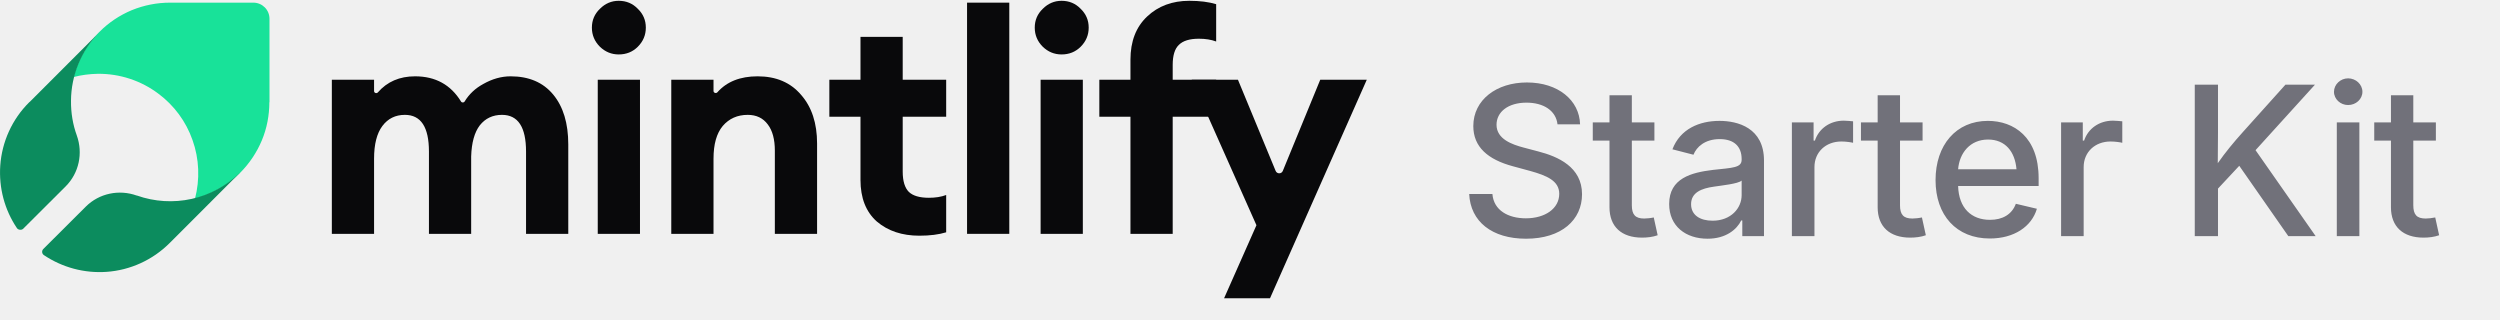
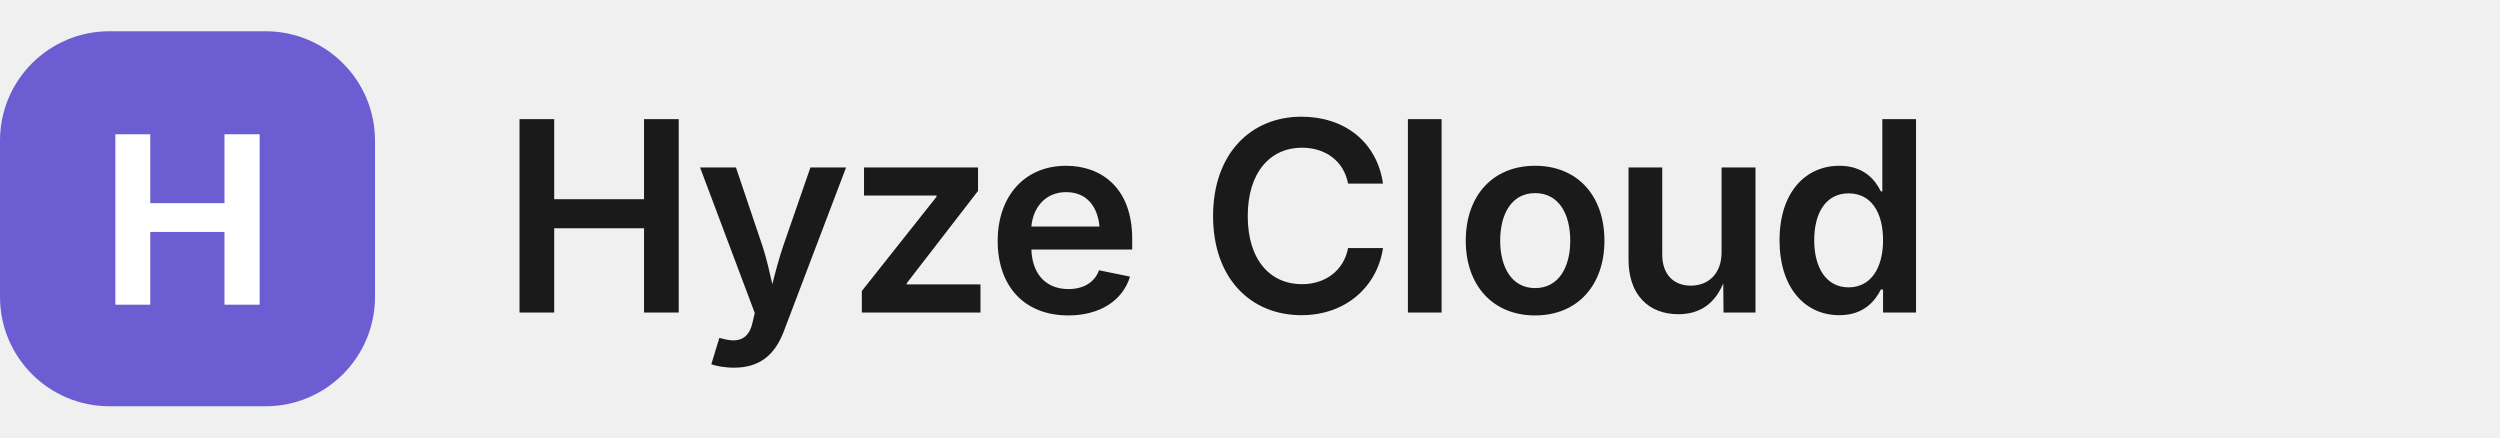
- <svg xmlns="http://www.w3.org/2000/svg" width="180" height="23" viewBox="0 0 180 23" fill="none">
-   <path d="M91.44 21.476H88.133L90.464 16.216L85.802 5.74H89.132L91.847 12.307C91.943 12.536 92.268 12.536 92.362 12.306L95.058 5.74H98.409L91.44 21.476Z" fill="#09090B" />
-   <path d="M81.393 16.837V8.403H79.152V5.74H81.393V4.297C81.393 2.98 81.792 1.944 82.592 1.19C83.391 0.435 84.404 0.058 85.633 0.058C86.387 0.058 87.031 0.139 87.564 0.302V2.988C87.208 2.854 86.794 2.788 86.32 2.788C85.655 2.788 85.174 2.936 84.878 3.232C84.582 3.513 84.434 3.994 84.434 4.674V5.74H87.564V8.403H84.434V16.837H81.393Z" fill="#09090B" />
-   <path d="M76.433 3.92C75.915 3.92 75.463 3.735 75.079 3.365C74.694 2.98 74.502 2.521 74.502 1.989C74.502 1.456 74.694 1.005 75.079 0.635C75.463 0.25 75.915 0.058 76.433 0.058C76.98 0.058 77.438 0.25 77.809 0.635C78.193 1.005 78.386 1.456 78.386 1.989C78.386 2.521 78.193 2.98 77.809 3.365C77.438 3.735 76.98 3.92 76.433 3.92ZM74.924 16.837V5.74H77.964V16.837H74.924Z" fill="#09090B" />
-   <path d="M69.628 16.837V0.191H72.669V16.837H69.628Z" fill="#09090B" />
-   <path d="M66.194 16.97C64.951 16.97 63.93 16.63 63.131 15.949C62.347 15.254 61.955 14.255 61.955 12.953V8.403H59.713V5.74H61.955V2.655H64.995V5.74H68.125V8.403H64.995V12.354C64.995 13.034 65.143 13.523 65.439 13.819C65.735 14.1 66.216 14.24 66.882 14.24C67.355 14.24 67.769 14.174 68.125 14.04V16.726C67.592 16.889 66.948 16.97 66.194 16.97Z" fill="#09090B" />
-   <path d="M48.332 16.837V5.74H51.373V6.551C51.373 6.688 51.559 6.748 51.65 6.646C52.328 5.879 53.293 5.495 54.546 5.495C55.878 5.495 56.921 5.939 57.676 6.827C58.445 7.7 58.83 8.869 58.83 10.334V16.837H55.789V10.844C55.789 10.03 55.619 9.402 55.279 8.958C54.939 8.499 54.458 8.27 53.836 8.27C53.096 8.27 52.497 8.536 52.038 9.069C51.594 9.601 51.373 10.386 51.373 11.421V16.837H48.332Z" fill="#09090B" />
-   <path d="M44.547 3.92C44.029 3.92 43.578 3.735 43.193 3.365C42.809 2.98 42.616 2.521 42.616 1.989C42.616 1.456 42.809 1.005 43.193 0.635C43.578 0.25 44.029 0.058 44.547 0.058C45.095 0.058 45.553 0.25 45.923 0.635C46.308 1.005 46.5 1.456 46.5 1.989C46.5 2.521 46.308 2.98 45.923 3.365C45.553 3.735 45.095 3.92 44.547 3.92ZM43.038 16.837V5.74H46.079V16.837H43.038Z" fill="#09090B" />
-   <path d="M37.875 16.837V10.911C37.875 9.15 37.298 8.27 36.144 8.27C35.478 8.27 34.945 8.521 34.546 9.024C34.161 9.527 33.954 10.275 33.924 11.266V16.837H30.884V10.911C30.884 9.15 30.306 8.27 29.152 8.27C28.472 8.27 27.932 8.536 27.532 9.069C27.133 9.601 26.933 10.386 26.933 11.421V16.837H23.892V5.74H26.933V6.559C26.933 6.695 27.116 6.755 27.206 6.652C27.878 5.881 28.771 5.495 29.885 5.495C31.349 5.495 32.452 6.1 33.193 7.309C33.252 7.404 33.395 7.403 33.454 7.307C33.774 6.78 34.219 6.361 34.79 6.05C35.441 5.68 36.099 5.495 36.765 5.495C38.082 5.495 39.103 5.932 39.828 6.805C40.553 7.678 40.916 8.876 40.916 10.4V16.837H37.875Z" fill="#09090B" />
-   <path d="M19.403 7.362V1.35C19.403 0.705 18.879 0.191 18.244 0.191H12.235C11.291 0.191 10.357 0.378 9.487 0.733C8.618 1.098 7.824 1.621 7.16 2.295L7.114 2.341C6.235 3.23 5.609 4.333 5.291 5.548C5.861 5.399 6.45 5.324 7.039 5.314C8.609 5.296 10.151 5.801 11.403 6.745C12.534 7.586 13.394 8.746 13.861 10.083C14.347 11.438 14.403 12.916 14.039 14.309C15.244 13.991 16.356 13.364 17.244 12.486L17.291 12.439C17.954 11.775 18.487 10.98 18.851 10.111C19.216 9.241 19.393 8.306 19.393 7.362H19.403Z" fill="#18E299" />
-   <path d="M5.112 7.26C5.121 5.416 5.857 3.646 7.151 2.324L2.151 7.326C2.133 7.344 2.114 7.354 2.095 7.372C0.876 8.583 0.14 10.204 0.019 11.918C-0.092 13.52 0.327 15.103 1.22 16.426C1.306 16.552 1.537 16.593 1.667 16.472L4.73 13.417C5.689 12.458 5.987 11.033 5.531 9.757C5.242 8.965 5.103 8.117 5.112 7.26Z" fill="#0C8C5E" />
-   <path d="M17.262 12.44C16.303 13.38 15.102 14.032 13.799 14.321C12.486 14.61 11.127 14.526 9.861 14.079C9.861 14.079 9.851 14.079 9.842 14.079C8.567 13.622 7.142 13.921 6.183 14.871L3.12 17.926C2.99 18.056 3.009 18.27 3.167 18.373C4.489 19.258 6.072 19.686 7.673 19.574C9.386 19.453 10.997 18.717 12.216 17.497L12.263 17.451L17.262 12.449V12.44Z" fill="#0C8C5E" />
-   <text x="105" y="17" font-family="Inter, ui-sans-serif, system-ui, -apple-system, sans-serif" font-size="15" font-weight="500" fill="#71717A" letter-spacing="-0.01em">Starter Kit</text>
+ <svg xmlns="http://www.w3.org/2000/svg" width="160" height="28" viewBox="0 0 160 28" fill="none">
+   <rect x="0" y="2" width="24" height="24" rx="7" fill="#6d5dd3" />
+   <text x="12" y="19.5" font-family="Inter, ui-sans-serif, system-ui, sans-serif" font-size="15" font-weight="700" fill="white" text-anchor="middle">H</text>
+   <text x="32" y="20" font-family="Inter, ui-sans-serif, system-ui, sans-serif" font-size="17" font-weight="600" fill="#1a1a1a" letter-spacing="-0.02em">Hyze Cloud</text>
</svg>
